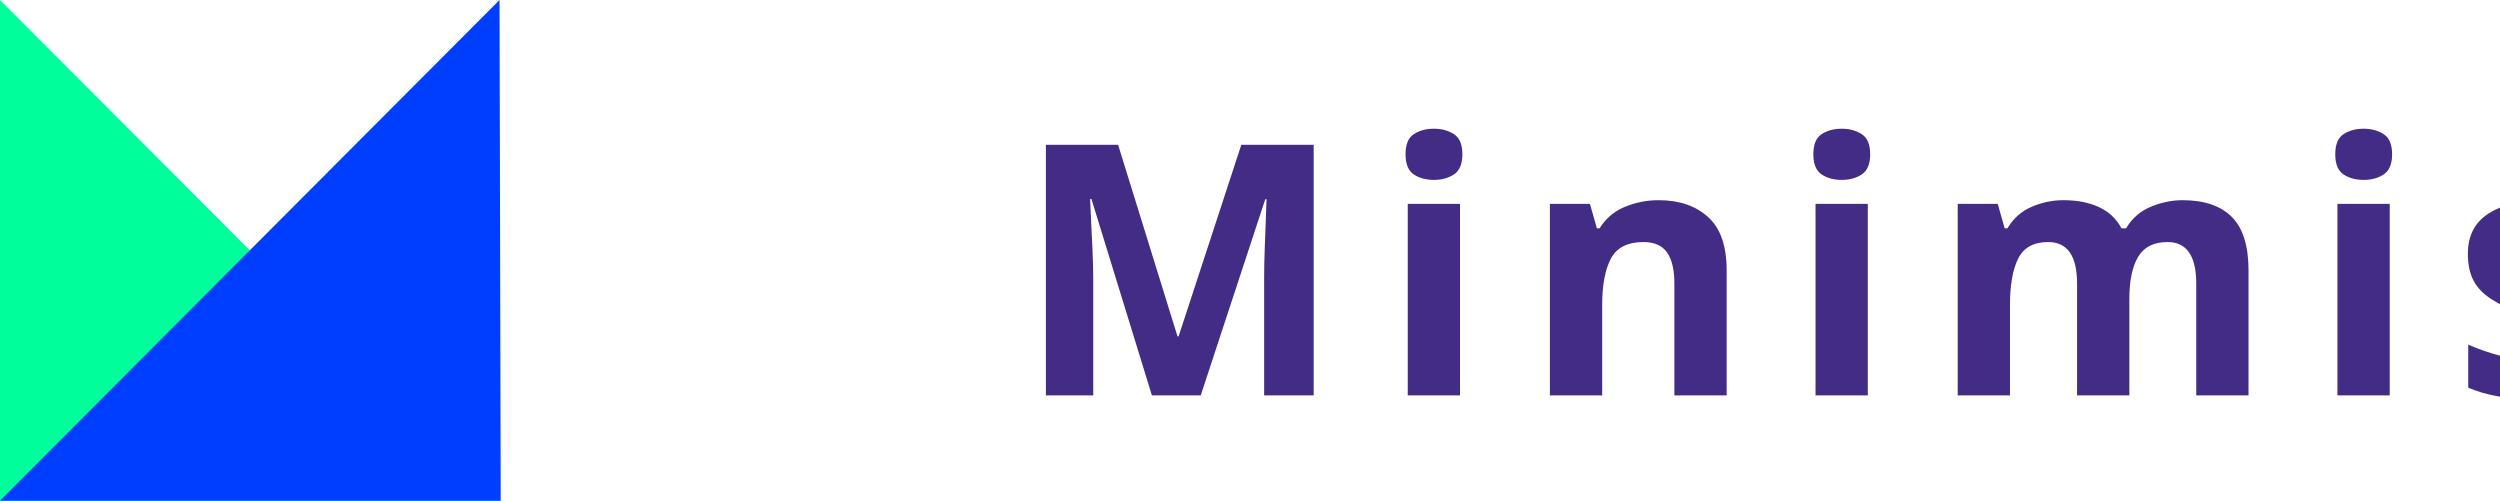
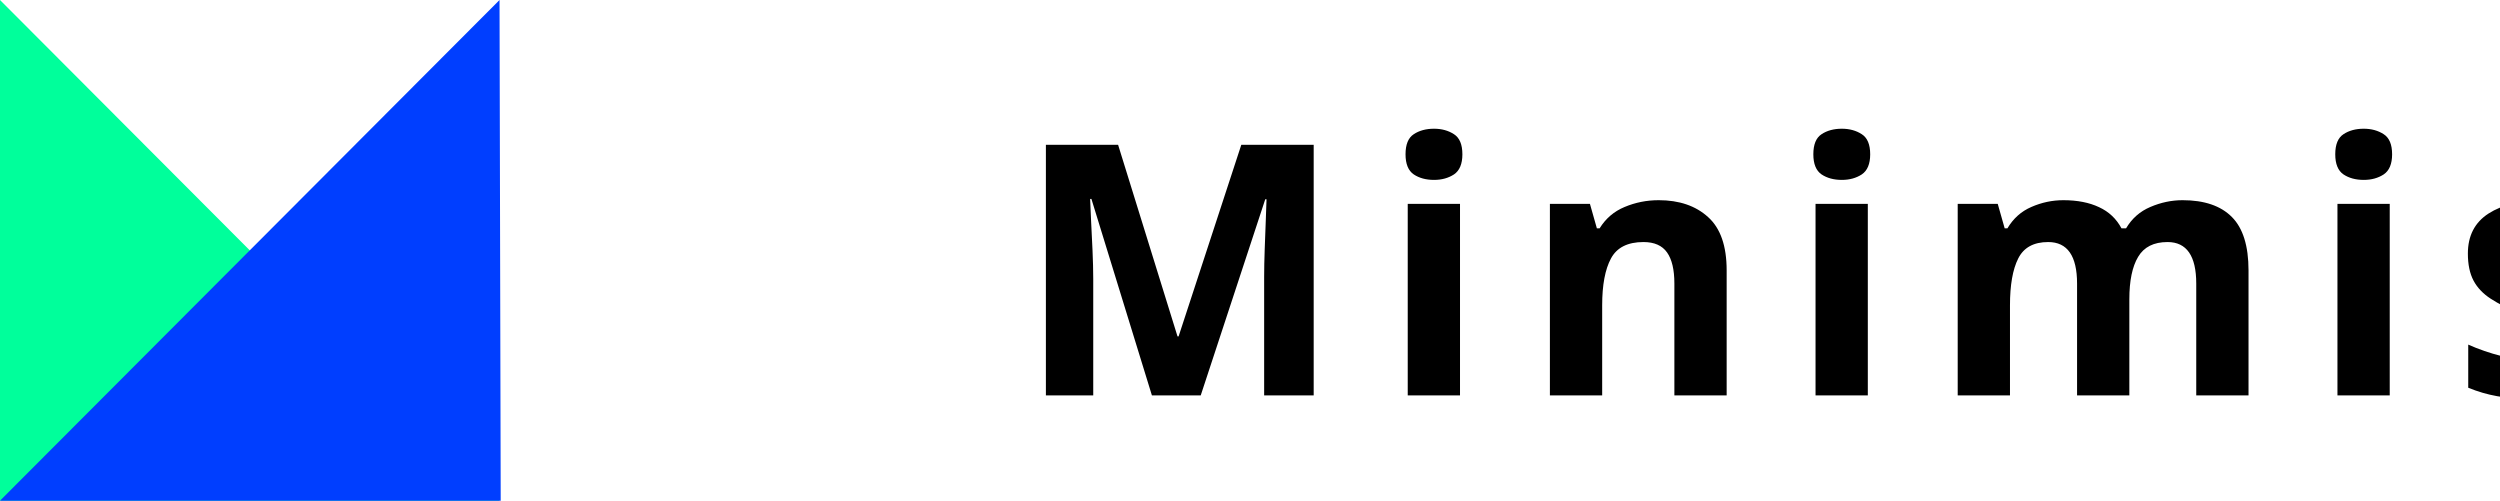
<svg xmlns="http://www.w3.org/2000/svg" class="logo__icon" viewBox="150.3 22.2 213.7 42.8">
  <path fill="#00ff9b" d="M150.3 65V22.2L193 65z" data-name="Path 1" />
  <path fill="#003eff" d="M193.1 65h-42.8L193 22.2z" data-name="Path 2" />
-   <text class="logo__text" fill="#432c85" font-family="SegoeUI-Semibold,Segoe UI" font-size="30" font-weight="600" letter-spacing=".1em" transform="translate(237 56)">
+   <text class="logo__text" fill="currentColor" font-family="SegoeUI-Semibold,Segoe UI" font-size="30" font-weight="600" letter-spacing=".1em" transform="translate(237 56)">
    <tspan x="0" y="0">Minimis</tspan>
  </text>
</svg>
